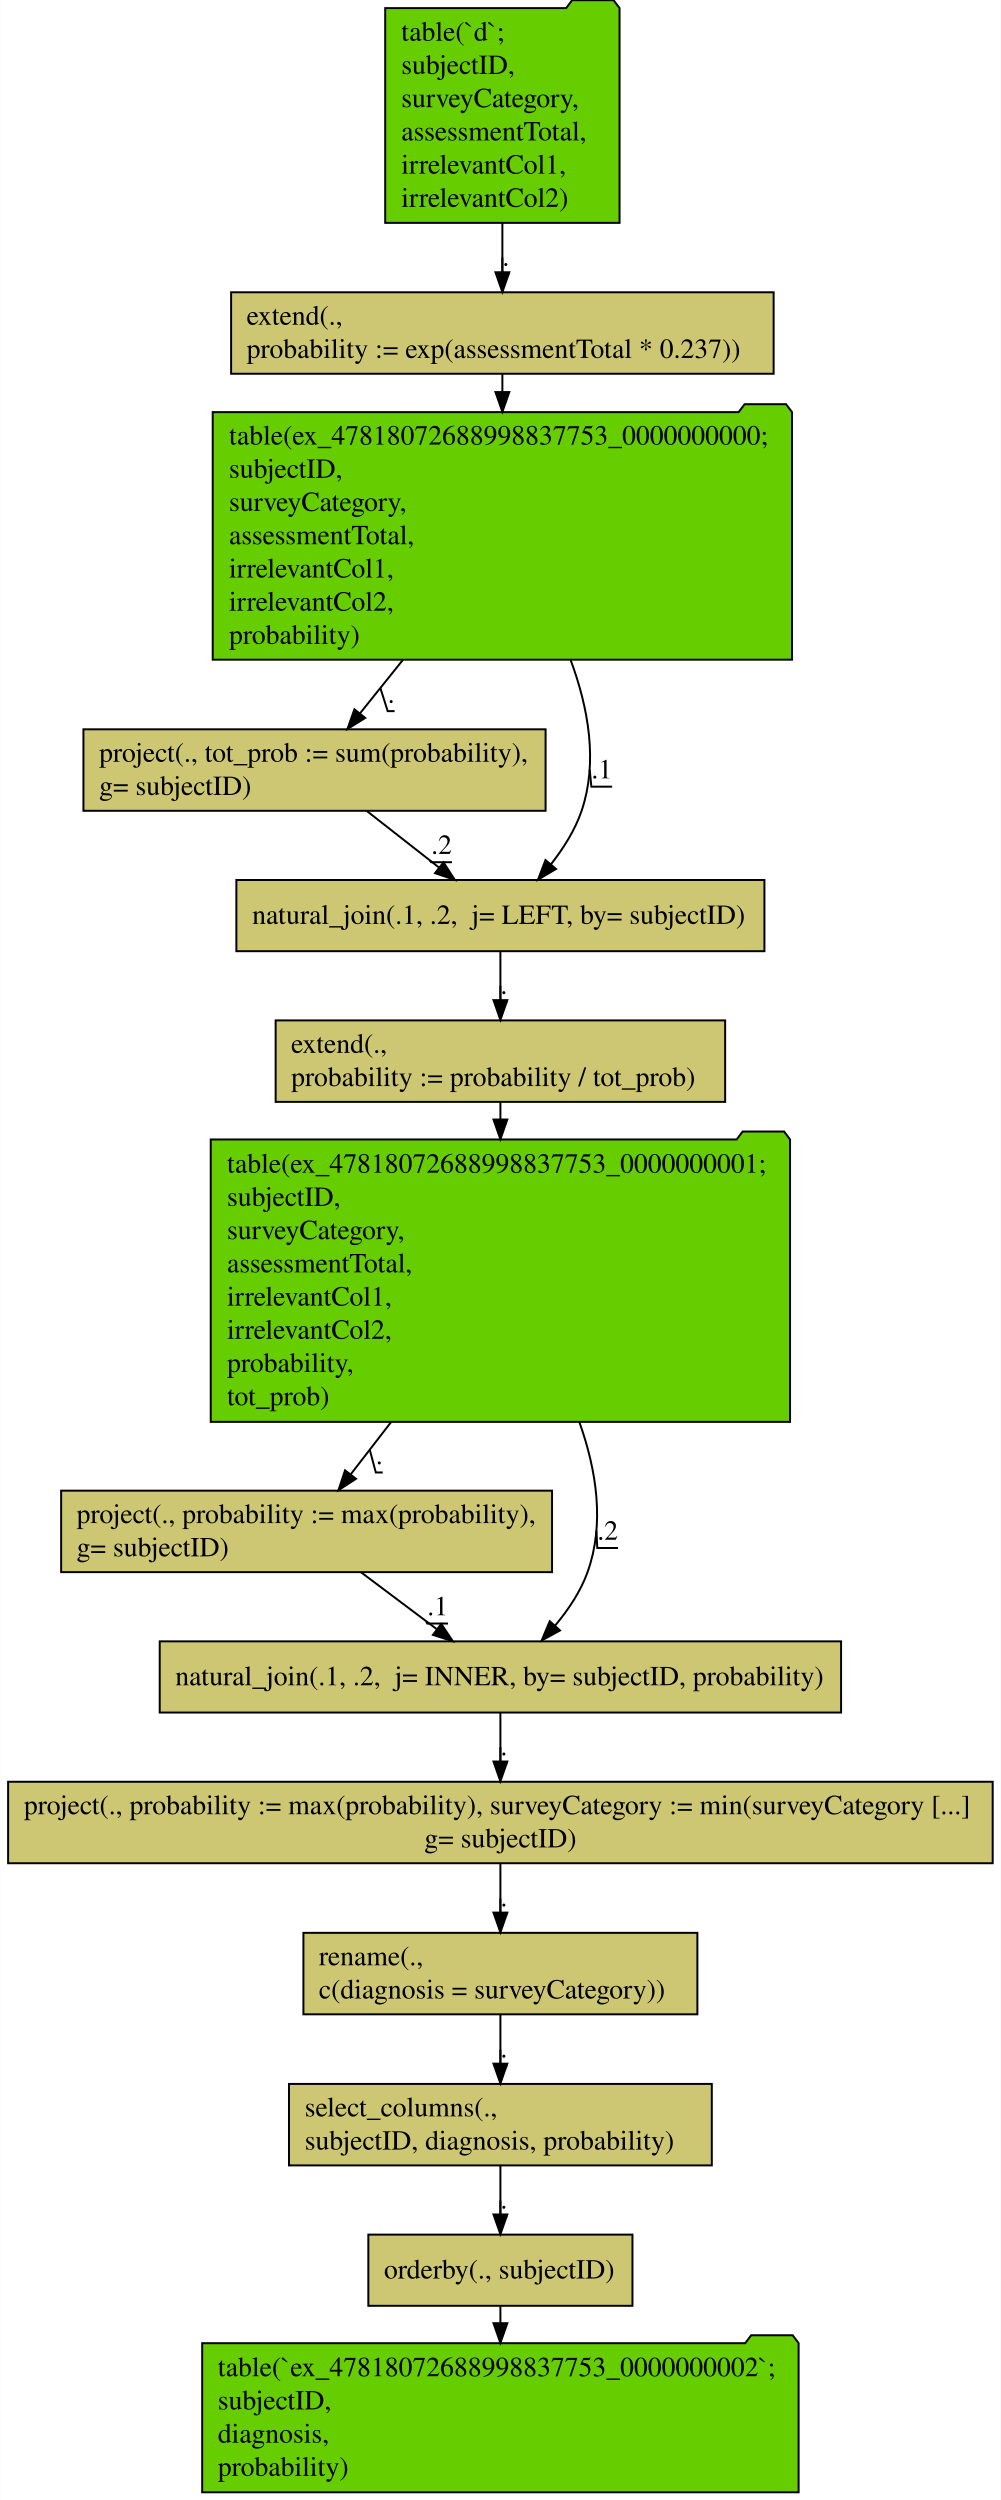
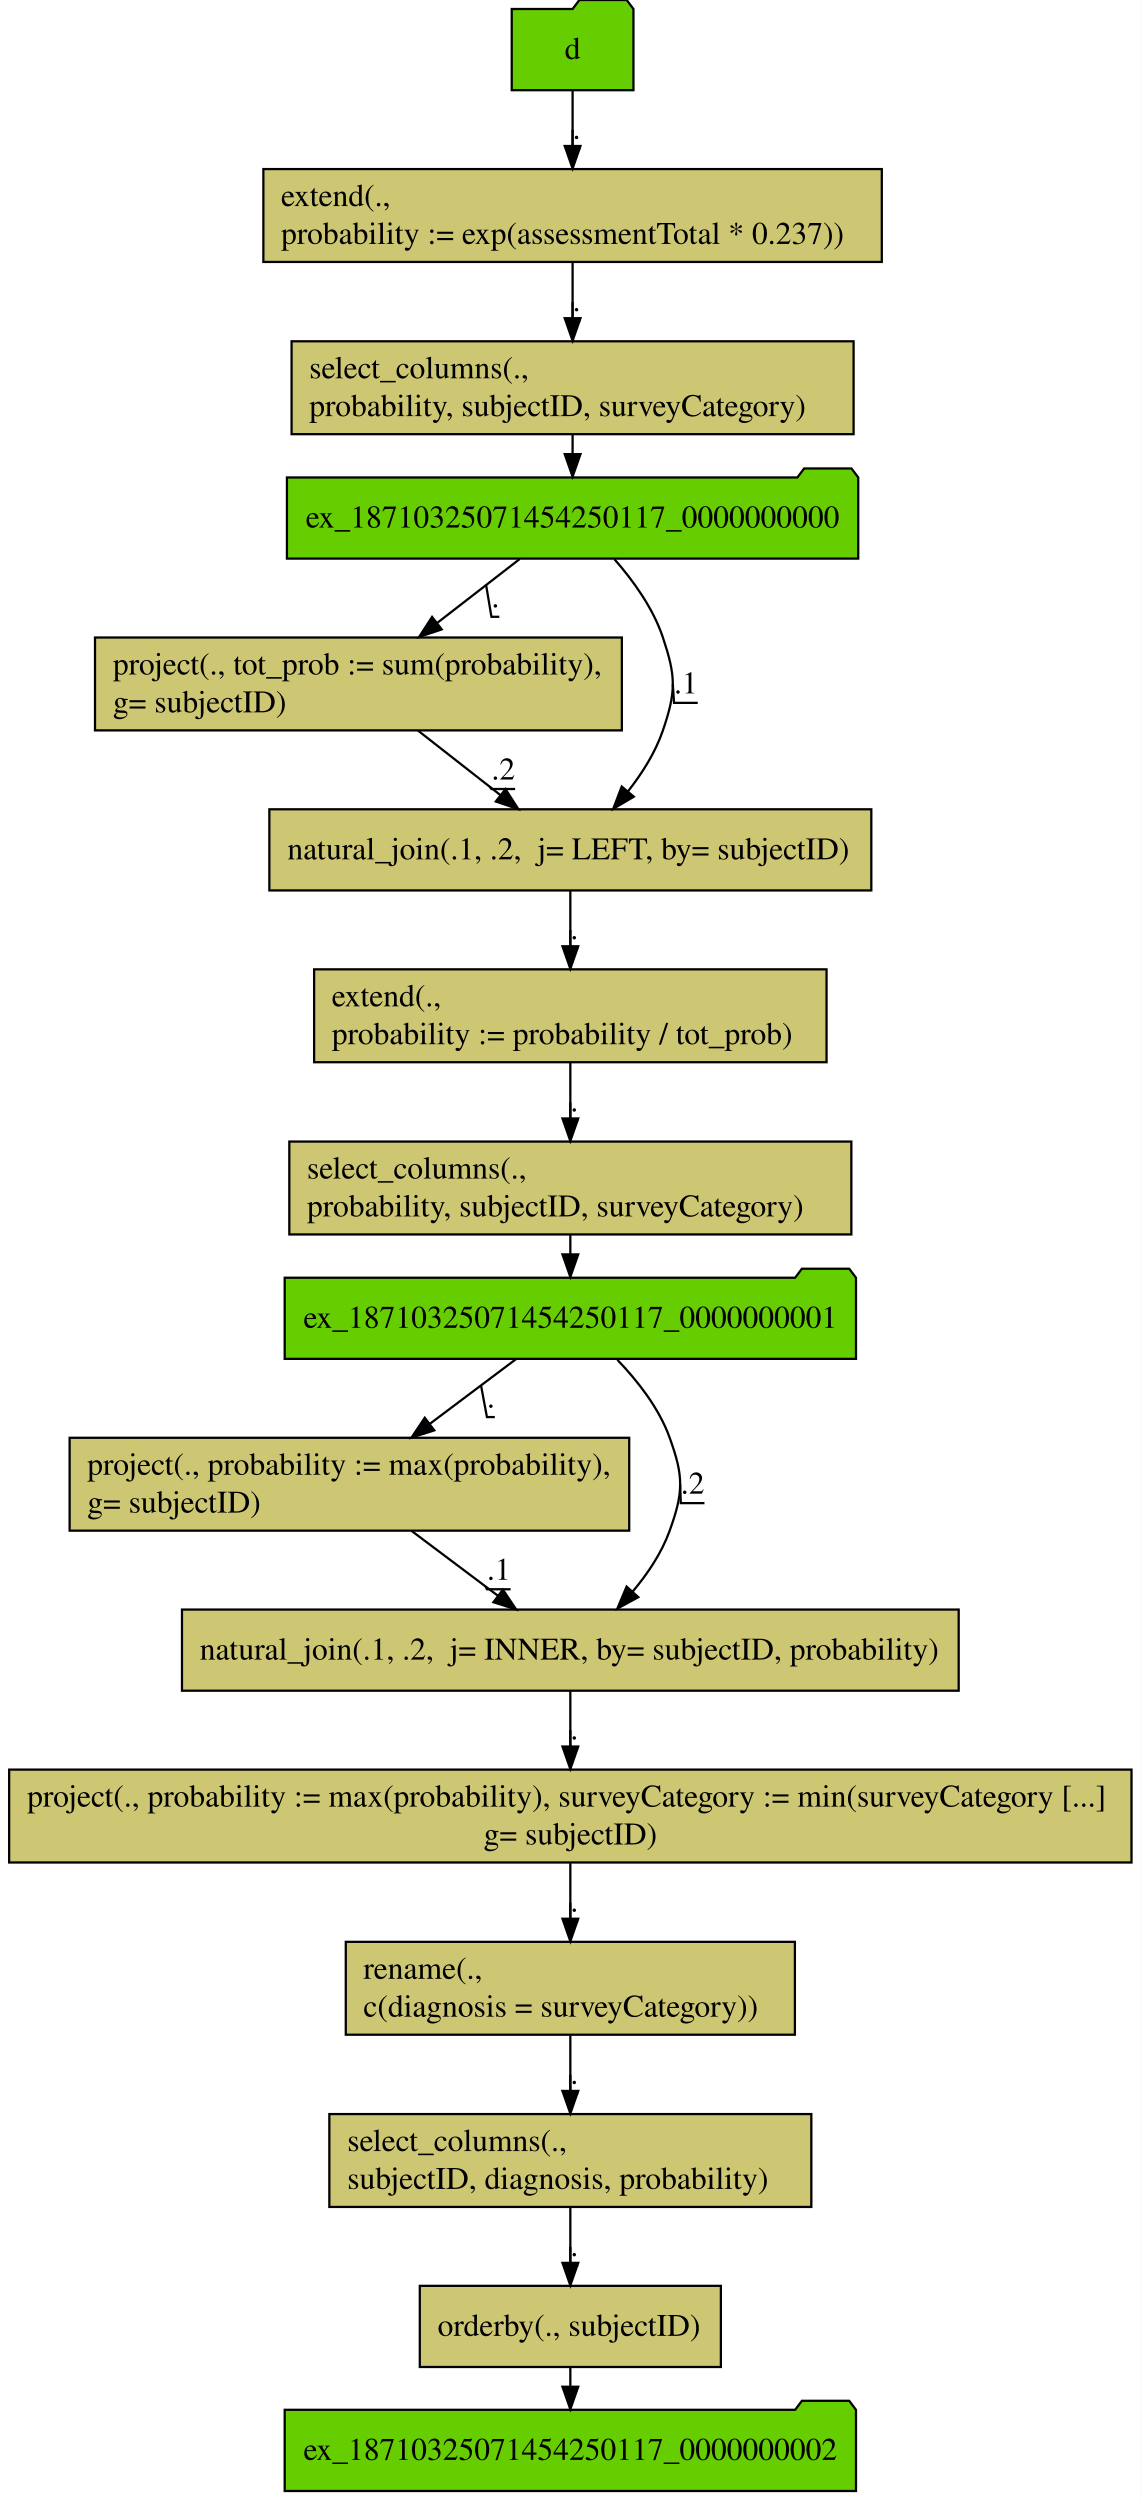
- <svg xmlns="http://www.w3.org/2000/svg" width="506pt" height="1264pt" viewBox="0.00 0.00 505.94 1264.20">
-   <g id="graph0" class="graph" transform="scale(1 1) rotate(0) translate(4 1260.2)">
-     <polygon fill="#ffffff" stroke="transparent" points="-4,4 -4,-1260.2 501.94,-1260.2 501.94,4 -4,4" />
+ <svg xmlns="http://www.w3.org/2000/svg" width="506pt" height="1109pt" viewBox="0.00 0.00 505.94 1109.00">
+   <g id="graph0" class="graph" transform="scale(1 1) rotate(0) translate(4 1105)">
+     <polygon fill="#ffffff" stroke="transparent" points="-4,4 -4,-1105 501.94,-1105 501.94,4 -4,4" />
    <g id="node1" class="node">
-       <polygon fill="#66cd00" stroke="#000000" points="309.222,-1256.1 306.222,-1260.1 285.222,-1260.1 282.222,-1256.1 190.718,-1256.1 190.718,-1147.5 309.222,-1147.5 309.222,-1256.1" />
-       <text text-anchor="start" x="198.844" y="-1239.6" font-family="Times,serif" font-size="14.00" fill="#000000">table(`d`; </text>
-       <text text-anchor="start" x="198.844" y="-1222.8" font-family="Times,serif" font-size="14.00" fill="#000000">  subjectID,</text>
-       <text text-anchor="start" x="198.844" y="-1206" font-family="Times,serif" font-size="14.00" fill="#000000">  surveyCategory,</text>
-       <text text-anchor="start" x="198.844" y="-1189.2" font-family="Times,serif" font-size="14.00" fill="#000000">  assessmentTotal,</text>
-       <text text-anchor="start" x="198.844" y="-1172.4" font-family="Times,serif" font-size="14.00" fill="#000000">  irrelevantCol1,</text>
-       <text text-anchor="start" x="198.844" y="-1155.6" font-family="Times,serif" font-size="14.00" fill="#000000">  irrelevantCol2)</text>
+       <polygon fill="#66cd00" stroke="#000000" points="276.97,-1101 273.97,-1105 252.97,-1105 249.97,-1101 222.97,-1101 222.97,-1065 276.97,-1065 276.97,-1101" />
+       <text text-anchor="middle" x="249.97" y="-1078.8" font-family="Times,serif" font-size="14.00" fill="#000000">d</text>
    </g>
    <g id="node2" class="node">
-       <polygon fill="#cdc673" stroke="#000000" points="387.141,-1112.402 112.799,-1112.402 112.799,-1071.198 387.141,-1071.198 387.141,-1112.402" />
-       <text text-anchor="start" x="120.635" y="-1096" font-family="Times,serif" font-size="14.00" fill="#000000">extend(.,</text>
-       <text text-anchor="start" x="120.635" y="-1079.2" font-family="Times,serif" font-size="14.00" fill="#000000">  probability := exp(assessmentTotal * 0.237))</text>
+       <polygon fill="#cdc673" stroke="#000000" points="387.141,-1030.002 112.799,-1030.002 112.799,-988.798 387.141,-988.798 387.141,-1030.002" />
+       <text text-anchor="start" x="120.635" y="-1013.6" font-family="Times,serif" font-size="14.00" fill="#000000">extend(.,</text>
+       <text text-anchor="start" x="120.635" y="-996.8" font-family="Times,serif" font-size="14.00" fill="#000000">  probability := exp(assessmentTotal * 0.237))</text>
    </g>
    <g id="edge1" class="edge">
-       <path fill="none" stroke="#000000" d="M249.97,-1147.445C249.97,-1138.886 249.97,-1130.306 249.97,-1122.535" />
-       <polygon fill="#000000" stroke="#000000" points="253.47,-1122.516 249.97,-1112.516 246.47,-1122.516 253.47,-1122.516" />
-       <text text-anchor="middle" x="251.72" y="-1125.8" font-family="Times,serif" font-size="14.00" fill="#000000">.</text>
-       <polyline fill="none" stroke="#000000" points="253.47,-1121.6 249.97,-1121.6 249.97,-1130.032 " />
+       <path fill="none" stroke="#000000" d="M249.97,-1064.807C249.97,-1057.444 249.97,-1048.732 249.97,-1040.423" />
+       <polygon fill="#000000" stroke="#000000" points="253.47,-1040.246 249.97,-1030.246 246.47,-1040.246 253.47,-1040.246" />
+       <text text-anchor="middle" x="251.72" y="-1043.4" font-family="Times,serif" font-size="14.00" fill="#000000">.</text>
+       <polyline fill="none" stroke="#000000" points="253.47,-1039.2 249.97,-1039.2 249.97,-1047.491 " />
    </g>
    <g id="node3" class="node">
-       <polygon fill="#66cd00" stroke="#000000" points="396.447,-1051.801 393.447,-1055.801 372.447,-1055.801 369.447,-1051.801 103.493,-1051.801 103.493,-926.599 396.447,-926.599 396.447,-1051.801" />
-       <text text-anchor="start" x="111.732" y="-1035.4" font-family="Times,serif" font-size="14.00" fill="#000000">table(ex_47818072688998837753_0000000000; </text>
-       <text text-anchor="start" x="111.732" y="-1018.6" font-family="Times,serif" font-size="14.00" fill="#000000">  subjectID,</text>
-       <text text-anchor="start" x="111.732" y="-1001.8" font-family="Times,serif" font-size="14.00" fill="#000000">  surveyCategory,</text>
-       <text text-anchor="start" x="111.732" y="-985" font-family="Times,serif" font-size="14.00" fill="#000000">  assessmentTotal,</text>
-       <text text-anchor="start" x="111.732" y="-968.2" font-family="Times,serif" font-size="14.00" fill="#000000">  irrelevantCol1,</text>
-       <text text-anchor="start" x="111.732" y="-951.4" font-family="Times,serif" font-size="14.00" fill="#000000">  irrelevantCol2,</text>
-       <text text-anchor="start" x="111.732" y="-934.6" font-family="Times,serif" font-size="14.00" fill="#000000">  probability)</text>
+       <polygon fill="#cdc673" stroke="#000000" points="374.627,-953.602 125.313,-953.602 125.313,-912.398 374.627,-912.398 374.627,-953.602" />
+       <text text-anchor="start" x="133.142" y="-937.2" font-family="Times,serif" font-size="14.00" fill="#000000">select_columns(.,</text>
+       <text text-anchor="start" x="133.142" y="-920.4" font-family="Times,serif" font-size="14.00" fill="#000000">   probability, subjectID, surveyCategory)</text>
+     </g>
+     <g id="edge2" class="edge">
+       <path fill="none" stroke="#000000" d="M249.97,-988.523C249.97,-980.944 249.97,-972.209 249.97,-963.945" />
+       <polygon fill="#000000" stroke="#000000" points="253.47,-963.851 249.97,-953.851 246.47,-963.851 253.47,-963.851" />
+       <text text-anchor="middle" x="251.72" y="-967" font-family="Times,serif" font-size="14.00" fill="#000000">.</text>
+       <polyline fill="none" stroke="#000000" points="253.47,-962.8 249.97,-962.8 249.97,-970.994 " />
+     </g>
+     <g id="node4" class="node">
+       <polygon fill="#66cd00" stroke="#000000" points="376.685,-893.2 373.685,-897.2 352.685,-897.2 349.685,-893.2 123.255,-893.2 123.255,-857.2 376.685,-857.2 376.685,-893.2" />
+       <text text-anchor="middle" x="249.97" y="-871" font-family="Times,serif" font-size="14.00" fill="#000000">ex_18710325071454250117_0000000000</text>
+     </g>
+     <g id="edge15" class="edge">
+       <path fill="none" stroke="#000000" d="M249.97,-912.133C249.97,-909.378 249.97,-906.518 249.97,-903.663" />
+       <polygon fill="#000000" stroke="#000000" points="253.47,-903.548 249.97,-893.548 246.47,-903.548 253.47,-903.548" />
+     </g>
+     <g id="node5" class="node">
+       <polygon fill="#cdc673" stroke="#000000" points="271.823,-822.202 38.117,-822.202 38.117,-780.998 271.823,-780.998 271.823,-822.202" />
+       <text text-anchor="start" x="46.044" y="-805.8" font-family="Times,serif" font-size="14.00" fill="#000000">project(., tot_prob := sum(probability),</text>
+       <text text-anchor="start" x="46.044" y="-789" font-family="Times,serif" font-size="14.00" fill="#000000">  g= subjectID)</text>
+     </g>
+     <g id="edge3" class="edge">
+       <path fill="none" stroke="#000000" d="M226.487,-857.007C215.505,-848.498 202.198,-838.189 190.055,-828.782" />
+       <polygon fill="#000000" stroke="#000000" points="191.927,-825.804 181.878,-822.446 187.639,-831.338 191.927,-825.804" />
+       <text text-anchor="middle" x="215.72" y="-835.6" font-family="Times,serif" font-size="14.00" fill="#000000">.</text>
+       <polyline fill="none" stroke="#000000" points="217.47,-831.4 213.97,-831.4 211.608,-845.48 " />
+     </g>
+     <g id="node6" class="node">
+       <polygon fill="#cdc673" stroke="#000000" points="382.486,-746 115.454,-746 115.454,-710 382.486,-710 382.486,-746" />
+       <text text-anchor="start" x="123.462" y="-723.8" font-family="Times,serif" font-size="14.00" fill="#000000">natural_join(.1, .2,  j= LEFT, by= subjectID)</text>
+     </g>
+     <g id="edge4" class="edge">
+       <path fill="none" stroke="#000000" d="M268.541,-856.926C276.812,-847.486 285.648,-835.263 289.97,-822.4 295.859,-804.874 295.964,-798.29 289.97,-780.8 286.675,-771.185 280.836,-761.969 274.58,-754.005" />
+       <polygon fill="#000000" stroke="#000000" points="277.118,-751.585 267.998,-746.193 271.765,-756.096 277.118,-751.585" />
+       <text text-anchor="middle" x="300.22" y="-797.4" font-family="Times,serif" font-size="14.00" fill="#000000">.1</text>
+       <polyline fill="none" stroke="#000000" points="305.47,-793.2 294.97,-793.2 294.426,-801.587 " />
+     </g>
+     <g id="edge5" class="edge">
+       <path fill="none" stroke="#000000" d="M181.405,-780.902C192.788,-771.99 206.176,-761.507 218.019,-752.234" />
+       <polygon fill="#000000" stroke="#000000" points="220.211,-754.963 225.927,-746.042 215.896,-749.451 220.211,-754.963" />
+       <text text-anchor="middle" x="219.22" y="-759.2" font-family="Times,serif" font-size="14.00" fill="#000000">.2</text>
+       <polyline fill="none" stroke="#000000" points="224.47,-755 213.97,-755 213.226,-755.986 " />
+     </g>
+     <g id="node7" class="node">
+       <polygon fill="#cdc673" stroke="#000000" points="362.624,-675.002 135.316,-675.002 135.316,-633.798 362.624,-633.798 362.624,-675.002" />
+       <text text-anchor="start" x="143.143" y="-658.6" font-family="Times,serif" font-size="14.00" fill="#000000">extend(.,</text>
+       <text text-anchor="start" x="143.143" y="-641.8" font-family="Times,serif" font-size="14.00" fill="#000000">  probability := probability / tot_prob)</text>
+     </g>
+     <g id="edge6" class="edge">
+       <path fill="none" stroke="#000000" d="M248.97,-709.807C248.97,-702.444 248.97,-693.732 248.97,-685.423" />
+       <polygon fill="#000000" stroke="#000000" points="252.47,-685.246 248.97,-675.246 245.47,-685.246 252.47,-685.246" />
+       <text text-anchor="middle" x="250.72" y="-688.4" font-family="Times,serif" font-size="14.00" fill="#000000">.</text>
+       <polyline fill="none" stroke="#000000" points="252.47,-684.2 248.97,-684.2 248.97,-692.49 " />
+     </g>
+     <g id="node8" class="node">
+       <polygon fill="#cdc673" stroke="#000000" points="373.627,-598.602 124.313,-598.602 124.313,-557.398 373.627,-557.398 373.627,-598.602" />
+       <text text-anchor="start" x="132.142" y="-582.2" font-family="Times,serif" font-size="14.00" fill="#000000">select_columns(.,</text>
+       <text text-anchor="start" x="132.142" y="-565.4" font-family="Times,serif" font-size="14.00" fill="#000000">   probability, subjectID, surveyCategory)</text>
+     </g>
+     <g id="edge7" class="edge">
+       <path fill="none" stroke="#000000" d="M248.97,-633.523C248.97,-625.944 248.97,-617.209 248.97,-608.945" />
+       <polygon fill="#000000" stroke="#000000" points="252.47,-608.851 248.97,-598.851 245.47,-608.851 252.47,-608.851" />
+       <text text-anchor="middle" x="250.72" y="-612" font-family="Times,serif" font-size="14.00" fill="#000000">.</text>
+       <polyline fill="none" stroke="#000000" points="252.47,-607.8 248.97,-607.8 248.97,-615.994 " />
+     </g>
+     <g id="node9" class="node">
+       <polygon fill="#66cd00" stroke="#000000" points="375.685,-538.2 372.685,-542.2 351.685,-542.2 348.685,-538.2 122.255,-538.2 122.255,-502.2 375.685,-502.2 375.685,-538.2" />
+       <text text-anchor="middle" x="248.97" y="-516" font-family="Times,serif" font-size="14.00" fill="#000000">ex_18710325071454250117_0000000001</text>
+     </g>
+     <g id="edge16" class="edge">
+       <path fill="none" stroke="#000000" d="M248.97,-557.133C248.97,-554.378 248.97,-551.518 248.97,-548.663" />
+       <polygon fill="#000000" stroke="#000000" points="252.47,-548.548 248.97,-538.548 245.47,-548.548 252.47,-548.548" />
+     </g>
+     <g id="node10" class="node">
+       <polygon fill="#cdc673" stroke="#000000" points="275.089,-467.202 26.851,-467.202 26.851,-425.998 275.089,-425.998 275.089,-467.202" />
+       <text text-anchor="start" x="34.661" y="-450.8" font-family="Times,serif" font-size="14.00" fill="#000000">project(., probability := max(probability),</text>
+       <text text-anchor="start" x="34.661" y="-434" font-family="Times,serif" font-size="14.00" fill="#000000">  g= subjectID)</text>
+     </g>
+     <g id="edge8" class="edge">
+       <path fill="none" stroke="#000000" d="M224.997,-502.195C213.469,-493.538 199.415,-482.983 186.662,-473.405" />
+       <polygon fill="#000000" stroke="#000000" points="188.607,-470.489 178.509,-467.282 184.403,-476.086 188.607,-470.489" />
+       <text text-anchor="middle" x="213.72" y="-480.6" font-family="Times,serif" font-size="14.00" fill="#000000">.</text>
+       <polyline fill="none" stroke="#000000" points="215.47,-476.4 211.97,-476.4 209.345,-490.441 " />
+     </g>
+     <g id="node11" class="node">
+       <polygon fill="#cdc673" stroke="#000000" points="421.246,-391 76.694,-391 76.694,-355 421.246,-355 421.246,-391" />
+       <text text-anchor="start" x="84.582" y="-368.8" font-family="Times,serif" font-size="14.00" fill="#000000">natural_join(.1, .2,  j= INNER, by= subjectID, probability)</text>
+     </g>
+     <g id="edge10" class="edge">
+       <path fill="none" stroke="#000000" d="M269.827,-501.775C278.782,-492.476 288.258,-480.415 292.97,-467.4 299.264,-450.015 299.264,-443.185 292.97,-425.8 289.436,-416.039 283.222,-406.814 276.558,-398.889" />
+       <polygon fill="#000000" stroke="#000000" points="279.123,-396.507 269.827,-391.425 273.925,-401.195 279.123,-396.507" />
+       <text text-anchor="middle" x="303.22" y="-442.4" font-family="Times,serif" font-size="14.00" fill="#000000">.2</text>
+       <polyline fill="none" stroke="#000000" points="308.47,-438.2 297.97,-438.2 297.691,-446.6 " />
+     </g>
+     <g id="edge9" class="edge">
+       <path fill="none" stroke="#000000" d="M178.529,-425.902C190.397,-416.99 204.355,-406.507 216.702,-397.234" />
+       <polygon fill="#000000" stroke="#000000" points="219.052,-399.846 224.947,-391.042 214.849,-394.249 219.052,-399.846" />
+       <text text-anchor="middle" x="217.22" y="-404.2" font-family="Times,serif" font-size="14.00" fill="#000000">.1</text>
+       <polyline fill="none" stroke="#000000" points="222.47,-400 211.97,-400 211.407,-401.21 " />
+     </g>
+     <g id="node12" class="node">
+       <polygon fill="#cdc673" stroke="#000000" points="497.91,-320.002 .03,-320.002 .03,-278.798 497.91,-278.798 497.91,-320.002" />
+       <text text-anchor="start" x="8" y="-303.6" font-family="Times,serif" font-size="14.00" fill="#000000">project(., probability := max(probability), surveyCategory := min(surveyCategory [...]</text>
+       <text text-anchor="middle" x="248.97" y="-286.8" font-family="Times,serif" font-size="14.00" fill="#000000">  g= subjectID)</text>
+     </g>
+     <g id="edge11" class="edge">
+       <path fill="none" stroke="#000000" d="M248.97,-354.807C248.97,-347.444 248.97,-338.732 248.97,-330.423" />
+       <polygon fill="#000000" stroke="#000000" points="252.47,-330.246 248.97,-320.246 245.47,-330.246 252.47,-330.246" />
+       <text text-anchor="middle" x="250.72" y="-333.4" font-family="Times,serif" font-size="14.00" fill="#000000">.</text>
+       <polyline fill="none" stroke="#000000" points="252.47,-329.2 248.97,-329.2 248.97,-337.49 " />
+     </g>
+     <g id="node13" class="node">
+       <polygon fill="#cdc673" stroke="#000000" points="348.583,-243.602 149.357,-243.602 149.357,-202.398 348.583,-202.398 348.583,-243.602" />
+       <text text-anchor="start" x="157.164" y="-227.2" font-family="Times,serif" font-size="14.00" fill="#000000">rename(.,</text>
+       <text text-anchor="start" x="157.164" y="-210.4" font-family="Times,serif" font-size="14.00" fill="#000000">  c(diagnosis = surveyCategory))</text>
+     </g>
+     <g id="edge12" class="edge">
+       <path fill="none" stroke="#000000" d="M248.97,-278.523C248.97,-270.944 248.97,-262.209 248.97,-253.945" />
+       <polygon fill="#000000" stroke="#000000" points="252.47,-253.851 248.97,-243.851 245.47,-253.851 252.47,-253.851" />
+       <text text-anchor="middle" x="250.72" y="-257" font-family="Times,serif" font-size="14.00" fill="#000000">.</text>
+       <polyline fill="none" stroke="#000000" points="252.47,-252.8 248.97,-252.8 248.97,-260.993 " />
+     </g>
+     <g id="node14" class="node">
+       <polygon fill="#cdc673" stroke="#000000" points="355.875,-167.202 142.065,-167.202 142.065,-125.998 355.875,-125.998 355.875,-167.202" />
+       <text text-anchor="start" x="150.017" y="-150.8" font-family="Times,serif" font-size="14.00" fill="#000000">select_columns(.,</text>
+       <text text-anchor="start" x="150.017" y="-134" font-family="Times,serif" font-size="14.00" fill="#000000">   subjectID, diagnosis, probability)</text>
    </g>
    <g id="edge13" class="edge">
-       <path fill="none" stroke="#000000" d="M249.97,-1071.037C249.97,-1068.258 249.97,-1065.29 249.97,-1062.193" />
-       <polygon fill="#000000" stroke="#000000" points="253.47,-1061.935 249.97,-1051.935 246.47,-1061.935 253.47,-1061.935" />
+       <path fill="none" stroke="#000000" d="M248.97,-202.123C248.97,-194.544 248.97,-185.809 248.97,-177.545" />
+       <polygon fill="#000000" stroke="#000000" points="252.47,-177.451 248.97,-167.451 245.47,-177.451 252.47,-177.451" />
+       <text text-anchor="middle" x="250.72" y="-180.6" font-family="Times,serif" font-size="14.00" fill="#000000">.</text>
+       <polyline fill="none" stroke="#000000" points="252.47,-176.4 248.97,-176.4 248.97,-184.594 " />
    </g>
-     <g id="node4" class="node">
-       <polygon fill="#cdc673" stroke="#000000" points="271.823,-891.402 38.117,-891.402 38.117,-850.198 271.823,-850.198 271.823,-891.402" />
-       <text text-anchor="start" x="46.044" y="-875" font-family="Times,serif" font-size="14.00" fill="#000000">project(., tot_prob := sum(probability),</text>
-       <text text-anchor="start" x="46.044" y="-858.2" font-family="Times,serif" font-size="14.00" fill="#000000">  g= subjectID)</text>
-     </g>
-     <g id="edge2" class="edge">
-       <path fill="none" stroke="#000000" d="M199.688,-926.533C192.078,-917.048 184.563,-907.682 177.928,-899.413" />
-       <polygon fill="#000000" stroke="#000000" points="180.605,-897.156 171.616,-891.547 175.145,-901.537 180.605,-897.156" />
-       <text text-anchor="middle" x="193.72" y="-904.8" font-family="Times,serif" font-size="14.00" fill="#000000">.</text>
-       <polyline fill="none" stroke="#000000" points="195.47,-900.6 191.97,-900.6 188.271,-912.303 " />
-     </g>
-     <g id="node5" class="node">
-       <polygon fill="#cdc673" stroke="#000000" points="382.486,-815.2 115.454,-815.2 115.454,-779.2 382.486,-779.2 382.486,-815.2" />
-       <text text-anchor="start" x="123.462" y="-793" font-family="Times,serif" font-size="14.00" fill="#000000">natural_join(.1, .2,  j= LEFT, by= subjectID)</text>
-     </g>
-     <g id="edge3" class="edge">
-       <path fill="none" stroke="#000000" d="M284.495,-926.418C293.435,-902.35 298.447,-874.738 289.97,-850 286.675,-840.385 280.836,-831.169 274.58,-823.205" />
-       <polygon fill="#000000" stroke="#000000" points="277.118,-820.785 267.998,-815.394 271.765,-825.296 277.118,-820.785" />
-       <text text-anchor="middle" x="300.22" y="-866.6" font-family="Times,serif" font-size="14.00" fill="#000000">.1</text>
-       <polyline fill="none" stroke="#000000" points="305.47,-862.4 294.97,-862.4 294.115,-871.109 " />
-     </g>
-     <g id="edge4" class="edge">
-       <path fill="none" stroke="#000000" d="M181.405,-850.102C192.788,-841.19 206.176,-830.707 218.019,-821.434" />
-       <polygon fill="#000000" stroke="#000000" points="220.211,-824.163 225.927,-815.242 215.896,-818.651 220.211,-824.163" />
-       <text text-anchor="middle" x="219.22" y="-828.4" font-family="Times,serif" font-size="14.00" fill="#000000">.2</text>
-       <polyline fill="none" stroke="#000000" points="224.47,-824.2 213.97,-824.2 213.226,-825.187 " />
-     </g>
-     <g id="node6" class="node">
-       <polygon fill="#cdc673" stroke="#000000" points="362.624,-744.202 135.316,-744.202 135.316,-702.998 362.624,-702.998 362.624,-744.202" />
-       <text text-anchor="start" x="143.143" y="-727.8" font-family="Times,serif" font-size="14.00" fill="#000000">extend(.,</text>
-       <text text-anchor="start" x="143.143" y="-711" font-family="Times,serif" font-size="14.00" fill="#000000">  probability := probability / tot_prob)</text>
-     </g>
-     <g id="edge5" class="edge">
-       <path fill="none" stroke="#000000" d="M248.97,-779.007C248.97,-771.644 248.97,-762.932 248.97,-754.623" />
-       <polygon fill="#000000" stroke="#000000" points="252.47,-754.446 248.97,-744.446 245.47,-754.446 252.47,-754.446" />
-       <text text-anchor="middle" x="250.72" y="-757.6" font-family="Times,serif" font-size="14.00" fill="#000000">.</text>
-       <polyline fill="none" stroke="#000000" points="252.47,-753.4 248.97,-753.4 248.97,-761.691 " />
-     </g>
-     <g id="node7" class="node">
-       <polygon fill="#66cd00" stroke="#000000" points="395.447,-684.001 392.447,-688.001 371.447,-688.001 368.447,-684.001 102.493,-684.001 102.493,-541.199 395.447,-541.199 395.447,-684.001" />
-       <text text-anchor="start" x="110.732" y="-667.2" font-family="Times,serif" font-size="14.00" fill="#000000">table(ex_47818072688998837753_0000000001; </text>
-       <text text-anchor="start" x="110.732" y="-650.4" font-family="Times,serif" font-size="14.00" fill="#000000">  subjectID,</text>
-       <text text-anchor="start" x="110.732" y="-633.6" font-family="Times,serif" font-size="14.00" fill="#000000">  surveyCategory,</text>
-       <text text-anchor="start" x="110.732" y="-616.8" font-family="Times,serif" font-size="14.00" fill="#000000">  assessmentTotal,</text>
-       <text text-anchor="start" x="110.732" y="-600" font-family="Times,serif" font-size="14.00" fill="#000000">  irrelevantCol1,</text>
-       <text text-anchor="start" x="110.732" y="-583.2" font-family="Times,serif" font-size="14.00" fill="#000000">  irrelevantCol2,</text>
-       <text text-anchor="start" x="110.732" y="-566.4" font-family="Times,serif" font-size="14.00" fill="#000000">  probability,</text>
-       <text text-anchor="start" x="110.732" y="-549.6" font-family="Times,serif" font-size="14.00" fill="#000000">  tot_prob)</text>
+     <g id="node15" class="node">
+       <polygon fill="#cdc673" stroke="#000000" points="315.75,-91 182.191,-91 182.191,-55 315.75,-55 315.75,-91" />
+       <text text-anchor="start" x="190.081" y="-68.8" font-family="Times,serif" font-size="14.00" fill="#000000">orderby(., subjectID)</text>
    </g>
    <g id="edge14" class="edge">
-       <path fill="none" stroke="#000000" d="M248.97,-702.982C248.97,-700.249 248.97,-697.326 248.97,-694.265" />
-       <polygon fill="#000000" stroke="#000000" points="252.47,-694.086 248.97,-684.086 245.47,-694.086 252.47,-694.086" />
+       <path fill="none" stroke="#000000" d="M248.97,-125.706C248.97,-118.141 248.97,-109.466 248.97,-101.367" />
+       <polygon fill="#000000" stroke="#000000" points="252.47,-101.193 248.97,-91.193 245.47,-101.193 252.47,-101.193" />
+       <text text-anchor="middle" x="250.72" y="-104.2" font-family="Times,serif" font-size="14.00" fill="#000000">.</text>
+       <polyline fill="none" stroke="#000000" points="252.47,-100 248.97,-100 248.97,-108.3 " />
    </g>
-     <g id="node8" class="node">
-       <polygon fill="#cdc673" stroke="#000000" points="275.089,-506.402 26.851,-506.402 26.851,-465.198 275.089,-465.198 275.089,-506.402" />
-       <text text-anchor="start" x="34.661" y="-490" font-family="Times,serif" font-size="14.00" fill="#000000">project(., probability := max(probability),</text>
-       <text text-anchor="start" x="34.661" y="-473.2" font-family="Times,serif" font-size="14.00" fill="#000000">  g= subjectID)</text>
+     <g id="node16" class="node">
+       <polygon fill="#66cd00" stroke="#000000" points="375.685,-36 372.685,-40 351.685,-40 348.685,-36 122.255,-36 122.255,0 375.685,0 375.685,-36" />
+       <text text-anchor="middle" x="248.97" y="-13.8" font-family="Times,serif" font-size="14.00" fill="#000000">ex_18710325071454250117_0000000002</text>
    </g>
-     <g id="edge6" class="edge">
-       <path fill="none" stroke="#000000" d="M193.669,-541.048C186.451,-531.708 179.419,-522.609 173.212,-514.579" />
-       <polygon fill="#000000" stroke="#000000" points="175.955,-512.404 167.071,-506.632 170.416,-516.685 175.955,-512.404" />
-       <text text-anchor="middle" x="187.72" y="-519.8" font-family="Times,serif" font-size="14.00" fill="#000000">.</text>
-       <polyline fill="none" stroke="#000000" points="189.47,-515.6 185.97,-515.6 182.9,-527.114 " />
-     </g>
-     <g id="node9" class="node">
-       <polygon fill="#cdc673" stroke="#000000" points="421.246,-430.2 76.694,-430.2 76.694,-394.2 421.246,-394.2 421.246,-430.2" />
-       <text text-anchor="start" x="84.582" y="-408" font-family="Times,serif" font-size="14.00" fill="#000000">natural_join(.1, .2,  j= INNER, by= subjectID, probability)</text>
-     </g>
-     <g id="edge8" class="edge">
-       <path fill="none" stroke="#000000" d="M288.891,-541.112C297.578,-516.765 301.845,-489.514 292.97,-465 289.436,-455.239 283.222,-446.014 276.558,-438.089" />
-       <polygon fill="#000000" stroke="#000000" points="279.123,-435.707 269.827,-430.625 273.925,-440.395 279.123,-435.707" />
-       <text text-anchor="middle" x="303.22" y="-481.6" font-family="Times,serif" font-size="14.00" fill="#000000">.2</text>
-       <polyline fill="none" stroke="#000000" points="308.47,-477.4 297.97,-477.4 297.534,-486.207 " />
-     </g>
-     <g id="edge7" class="edge">
-       <path fill="none" stroke="#000000" d="M178.529,-465.102C190.397,-456.19 204.355,-445.707 216.702,-436.434" />
-       <polygon fill="#000000" stroke="#000000" points="219.052,-439.046 224.947,-430.242 214.849,-433.449 219.052,-439.046" />
-       <text text-anchor="middle" x="217.22" y="-443.4" font-family="Times,serif" font-size="14.00" fill="#000000">.1</text>
-       <polyline fill="none" stroke="#000000" points="222.47,-439.2 211.97,-439.2 211.407,-440.41 " />
-     </g>
-     <g id="node10" class="node">
-       <polygon fill="#cdc673" stroke="#000000" points="497.91,-359.202 .03,-359.202 .03,-317.998 497.91,-317.998 497.91,-359.202" />
-       <text text-anchor="start" x="8" y="-342.8" font-family="Times,serif" font-size="14.00" fill="#000000">project(., probability := max(probability), surveyCategory := min(surveyCategory [...]</text>
-       <text text-anchor="middle" x="248.97" y="-326" font-family="Times,serif" font-size="14.00" fill="#000000">  g= subjectID)</text>
-     </g>
-     <g id="edge9" class="edge">
-       <path fill="none" stroke="#000000" d="M248.97,-394.007C248.97,-386.644 248.97,-377.932 248.97,-369.623" />
-       <polygon fill="#000000" stroke="#000000" points="252.47,-369.446 248.97,-359.446 245.47,-369.446 252.47,-369.446" />
-       <text text-anchor="middle" x="250.72" y="-372.6" font-family="Times,serif" font-size="14.00" fill="#000000">.</text>
-       <polyline fill="none" stroke="#000000" points="252.47,-368.4 248.97,-368.4 248.97,-376.69 " />
-     </g>
-     <g id="node11" class="node">
-       <polygon fill="#cdc673" stroke="#000000" points="348.583,-282.802 149.357,-282.802 149.357,-241.598 348.583,-241.598 348.583,-282.802" />
-       <text text-anchor="start" x="157.164" y="-266.4" font-family="Times,serif" font-size="14.00" fill="#000000">rename(.,</text>
-       <text text-anchor="start" x="157.164" y="-249.6" font-family="Times,serif" font-size="14.00" fill="#000000">  c(diagnosis = surveyCategory))</text>
-     </g>
-     <g id="edge10" class="edge">
-       <path fill="none" stroke="#000000" d="M248.97,-317.723C248.97,-310.144 248.97,-301.409 248.97,-293.145" />
-       <polygon fill="#000000" stroke="#000000" points="252.47,-293.051 248.97,-283.051 245.47,-293.051 252.47,-293.051" />
-       <text text-anchor="middle" x="250.72" y="-296.2" font-family="Times,serif" font-size="14.00" fill="#000000">.</text>
-       <polyline fill="none" stroke="#000000" points="252.47,-292 248.97,-292 248.97,-300.193 " />
-     </g>
-     <g id="node12" class="node">
-       <polygon fill="#cdc673" stroke="#000000" points="355.875,-206.402 142.065,-206.402 142.065,-165.198 355.875,-165.198 355.875,-206.402" />
-       <text text-anchor="start" x="150.017" y="-190" font-family="Times,serif" font-size="14.00" fill="#000000">select_columns(.,</text>
-       <text text-anchor="start" x="150.017" y="-173.2" font-family="Times,serif" font-size="14.00" fill="#000000">   subjectID, diagnosis, probability)</text>
-     </g>
-     <g id="edge11" class="edge">
-       <path fill="none" stroke="#000000" d="M248.97,-241.323C248.97,-233.744 248.97,-225.009 248.97,-216.745" />
-       <polygon fill="#000000" stroke="#000000" points="252.47,-216.651 248.97,-206.651 245.47,-216.651 252.47,-216.651" />
-       <text text-anchor="middle" x="250.72" y="-219.8" font-family="Times,serif" font-size="14.00" fill="#000000">.</text>
-       <polyline fill="none" stroke="#000000" points="252.47,-215.6 248.97,-215.6 248.97,-223.793 " />
-     </g>
-     <g id="node13" class="node">
-       <polygon fill="#cdc673" stroke="#000000" points="315.75,-130.2 182.191,-130.2 182.191,-94.2 315.75,-94.2 315.75,-130.2" />
-       <text text-anchor="start" x="190.081" y="-108" font-family="Times,serif" font-size="14.00" fill="#000000">orderby(., subjectID)</text>
-     </g>
-     <g id="edge12" class="edge">
-       <path fill="none" stroke="#000000" d="M248.97,-164.906C248.97,-157.341 248.97,-148.666 248.97,-140.567" />
-       <polygon fill="#000000" stroke="#000000" points="252.47,-140.393 248.97,-130.393 245.47,-140.393 252.47,-140.393" />
-       <text text-anchor="middle" x="250.72" y="-143.4" font-family="Times,serif" font-size="14.00" fill="#000000">.</text>
-       <polyline fill="none" stroke="#000000" points="252.47,-139.2 248.97,-139.2 248.97,-147.5 " />
-     </g>
-     <g id="node14" class="node">
-       <polygon fill="#66cd00" stroke="#000000" points="399.768,-75.3 396.768,-79.3 375.768,-79.3 372.768,-75.3 98.173,-75.3 98.173,.1 399.768,.1 399.768,-75.3" />
-       <text text-anchor="start" x="106.071" y="-58.6" font-family="Times,serif" font-size="14.00" fill="#000000">table(`ex_47818072688998837753_0000000002`; </text>
-       <text text-anchor="start" x="106.071" y="-41.8" font-family="Times,serif" font-size="14.00" fill="#000000">  subjectID,</text>
-       <text text-anchor="start" x="106.071" y="-25" font-family="Times,serif" font-size="14.00" fill="#000000">  diagnosis,</text>
-       <text text-anchor="start" x="106.071" y="-8.2" font-family="Times,serif" font-size="14.00" fill="#000000">  probability)</text>
-     </g>
-     <g id="edge15" class="edge">
-       <path fill="none" stroke="#000000" d="M248.97,-94.141C248.97,-91.473 248.97,-88.624 248.97,-85.677" />
-       <polygon fill="#000000" stroke="#000000" points="252.47,-85.398 248.97,-75.399 245.47,-85.399 252.47,-85.398" />
+     <g id="edge17" class="edge">
+       <path fill="none" stroke="#000000" d="M248.97,-54.991C248.97,-52.265 248.97,-49.398 248.97,-46.516" />
+       <polygon fill="#000000" stroke="#000000" points="252.47,-46.238 248.97,-36.238 245.47,-46.238 252.47,-46.238" />
    </g>
  </g>
</svg>
